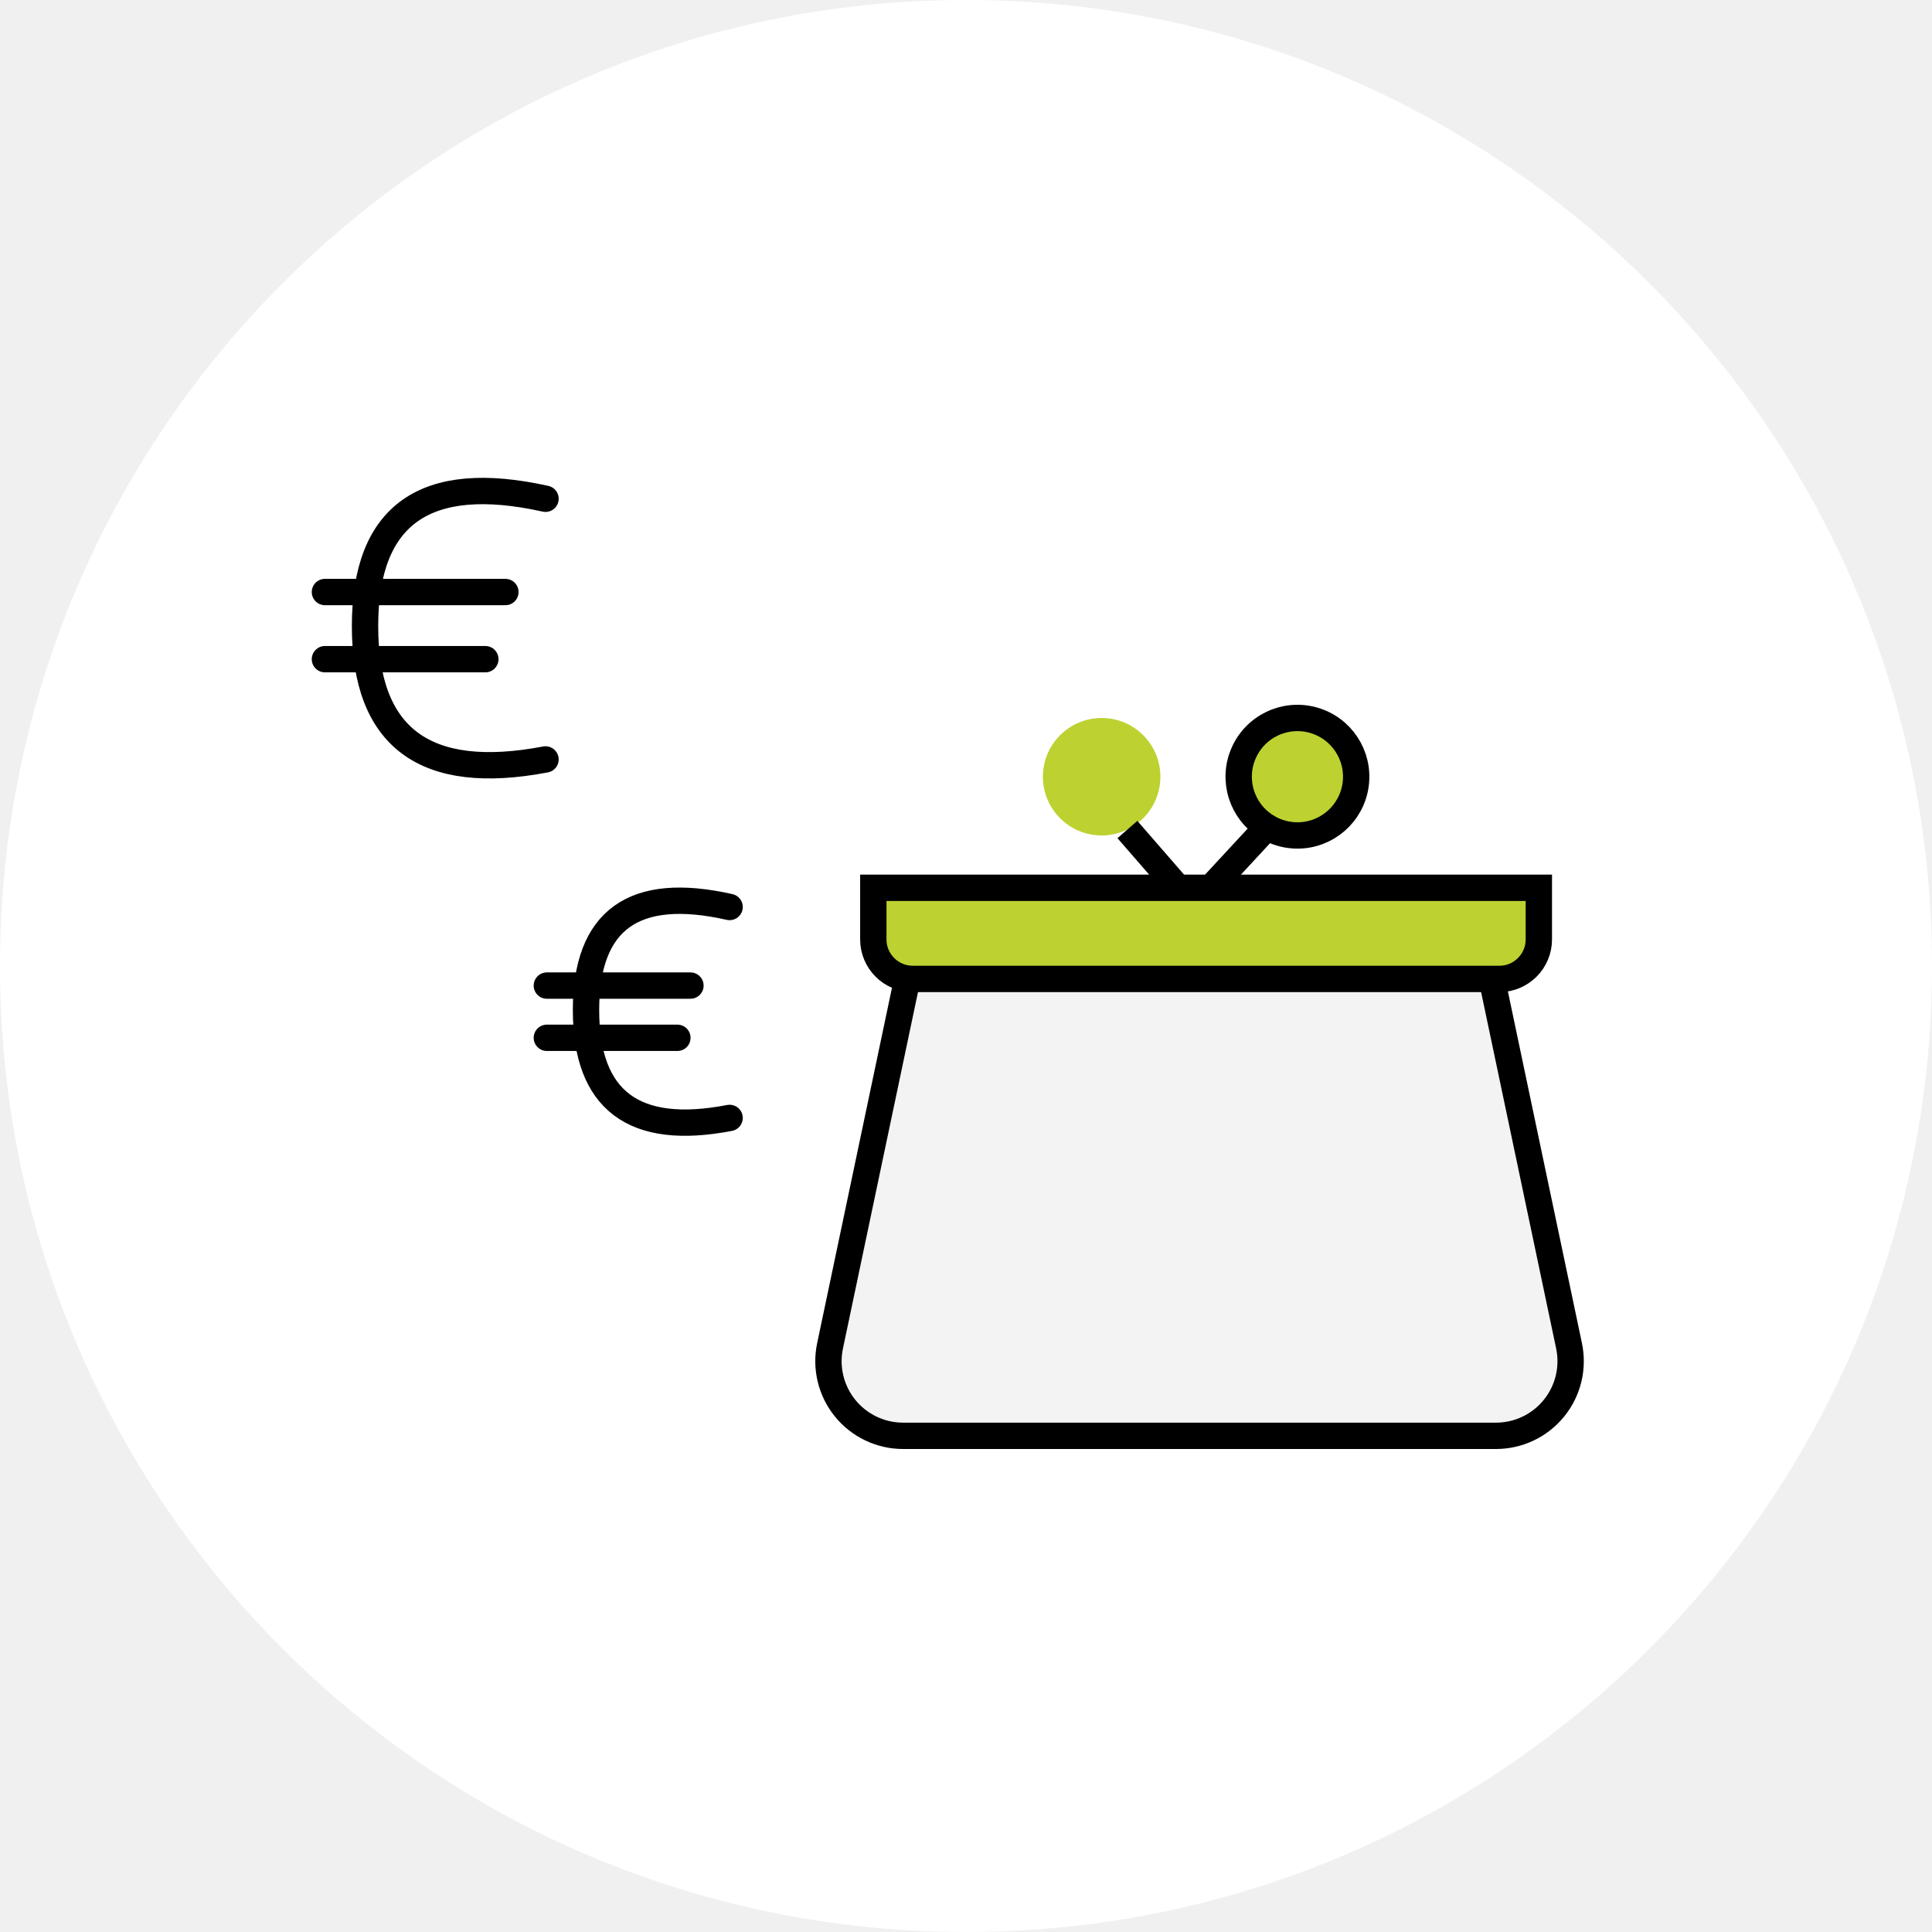
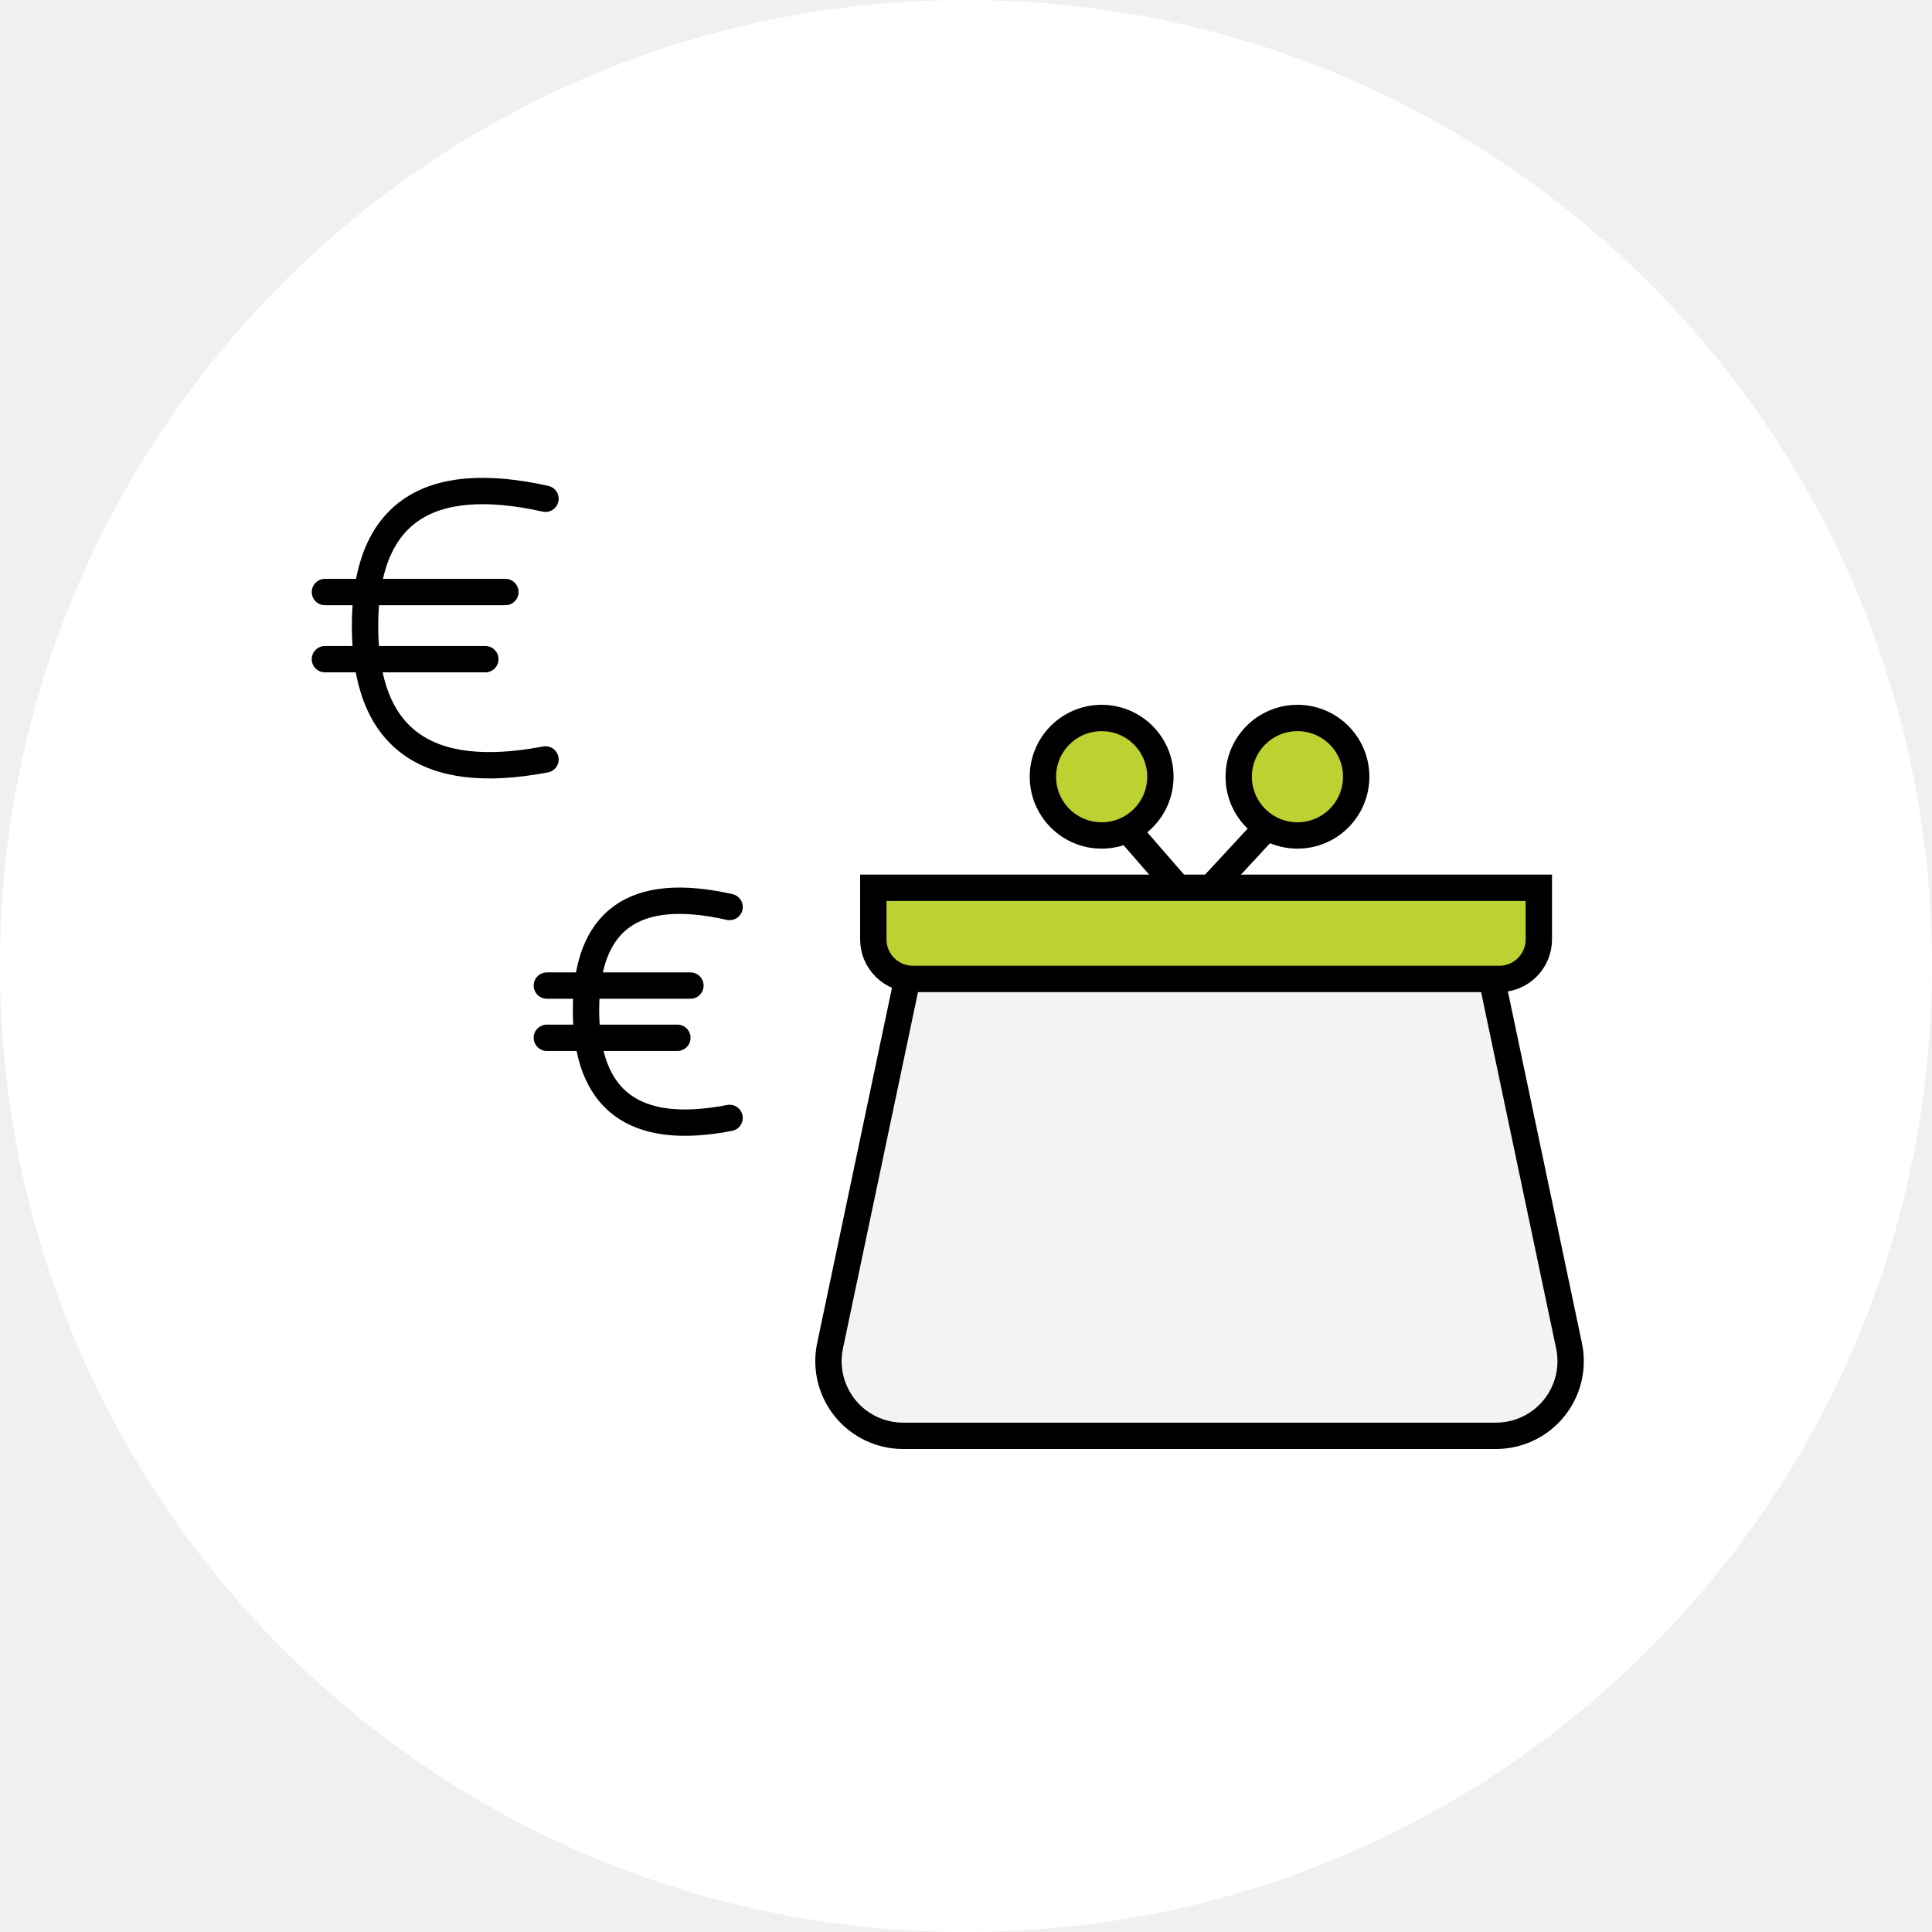
<svg xmlns="http://www.w3.org/2000/svg" width="220" height="220" viewBox="0 0 220 220">
  <g fill="none" fill-rule="nonzero">
    <rect width="220" height="220" fill="#FFF" rx="110" />
-     <g transform="translate(37 55)">
+     <g stroke="#000" stroke-width="3" transform="translate(37 55)">
      <circle cx="88.446" cy="33.446" r="6.689" fill="#BDD131" />
      <circle cx="110.743" cy="33.446" r="6.689" fill="#BDD131" />
-       <g stroke="#000" stroke-width="3">
-         <path fill="#F3F3F3" d="M66.622 55.014L57.52 98.249a8.5 8.5 0 0 0 8.318 10.251h67.513a8.5 8.5 0 0 0 8.318-10.251l-9.102-43.235H66.622z" />
-         <path fill="#BDD131" d="M62.446 46.095v5.878a4.5 4.5 0 0 0 4.5 4.5h66.784a4.5 4.5 0 0 0 4.5-4.5v-5.878H62.446z" />
-         <path d="M107.285 39.173a6.69 6.69 0 1 1 3.458.962 6.658 6.658 0 0 1-3.458-.962L100.5 46.5l6.785-7.327zM91.38 39.459a6.69 6.69 0 1 1 0 0L97.5 46.5l-6.12-7.041z" />
-       </g>
-       <g stroke="#000" stroke-linecap="round" stroke-width="3">
+       <path fill="#F3F3F3" d="M66.622 55.014L57.52 98.249a8.5 8.5 0 0 0 8.318 10.251h67.513a8.5 8.5 0 0 0 8.318-10.251l-9.102-43.235H66.622z" />
+       <path fill="#BDD131" d="M62.446 46.095v5.878a4.5 4.5 0 0 0 4.5 4.5h66.784a4.5 4.5 0 0 0 4.5-4.5v-5.878H62.446z" />
+       <path d="M100.5 46.5l7.27-7.851M90.676 38.649L97.5 46.5" />
+       <g stroke-linecap="round">
        <path d="M25.118 1.794C11.418-1.25 4.567 3.587 4.567 16.307s6.85 17.777 20.55 15.172M0 12.415h20.55M0 20.062h18.267" />
      </g>
-       <g stroke="#000" stroke-linecap="round" stroke-width="3">
+       <g stroke-linecap="round">
        <path d="M46.081 48.281c-10.9-2.463-16.351 1.451-16.351 11.743S35.18 74.408 46.08 72.3M25.27 57.23h16.352M25.27 63.176h14.865" />
      </g>
    </g>
  </g>
</svg>
